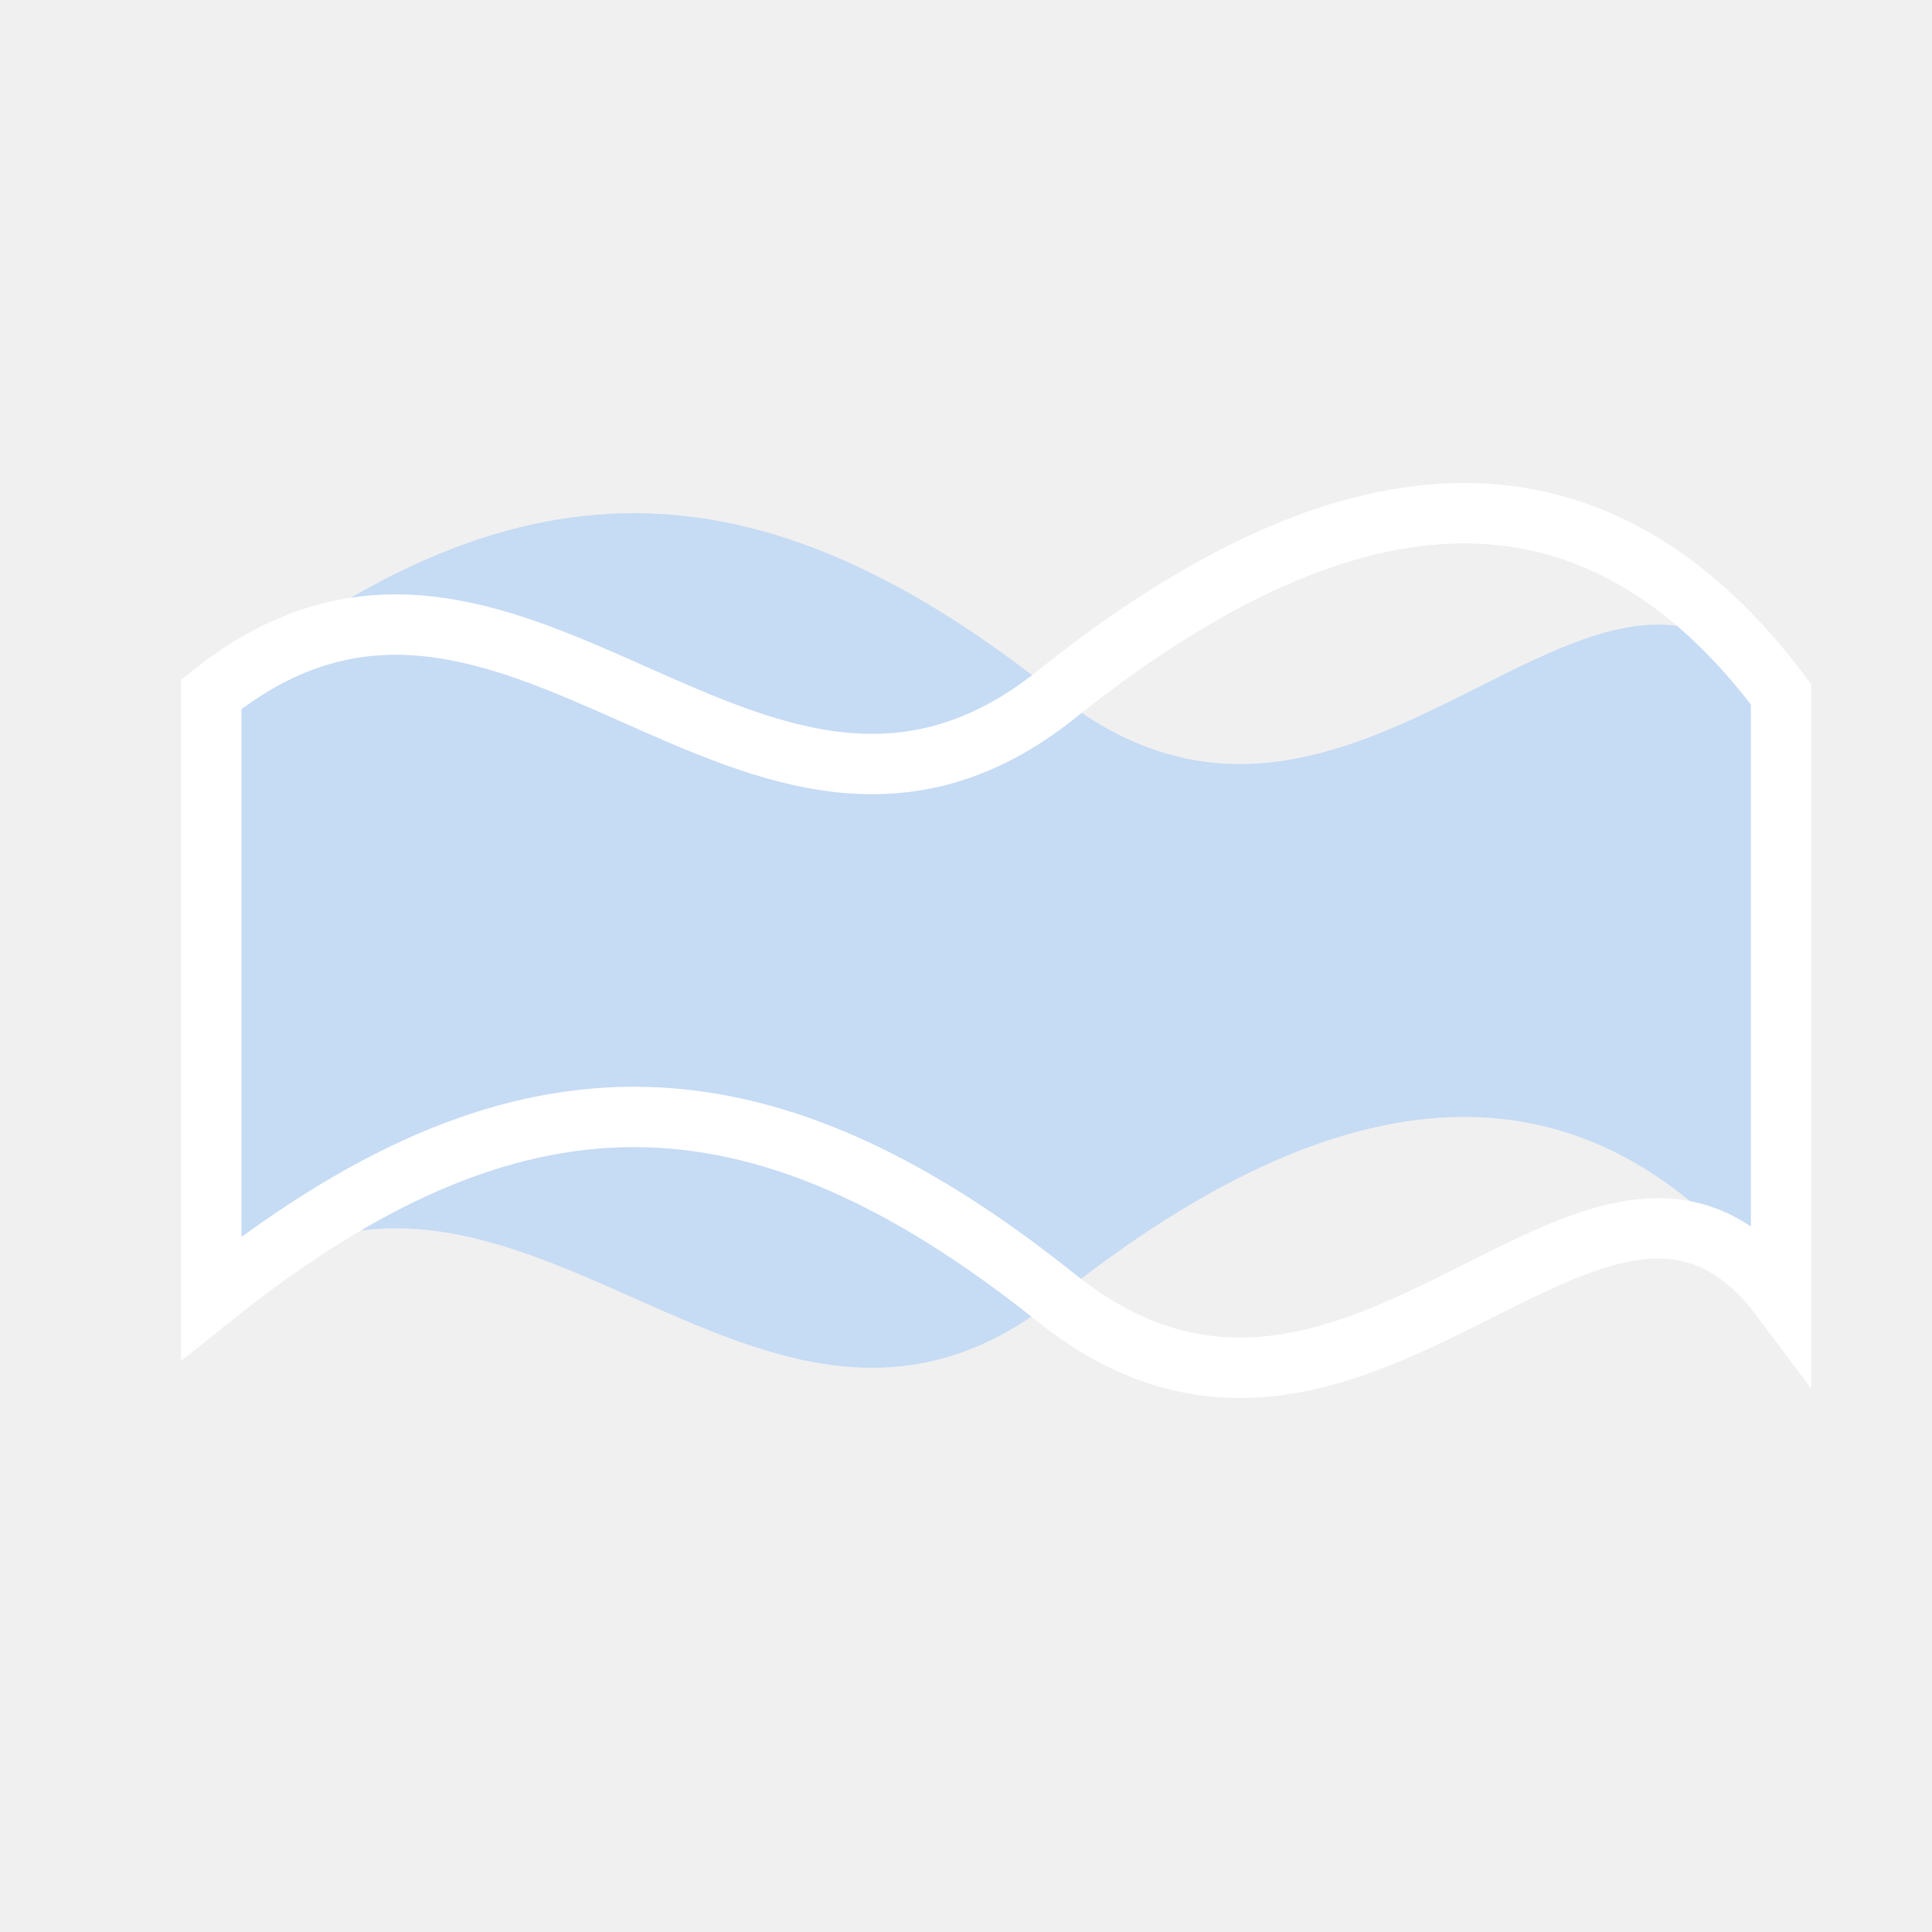
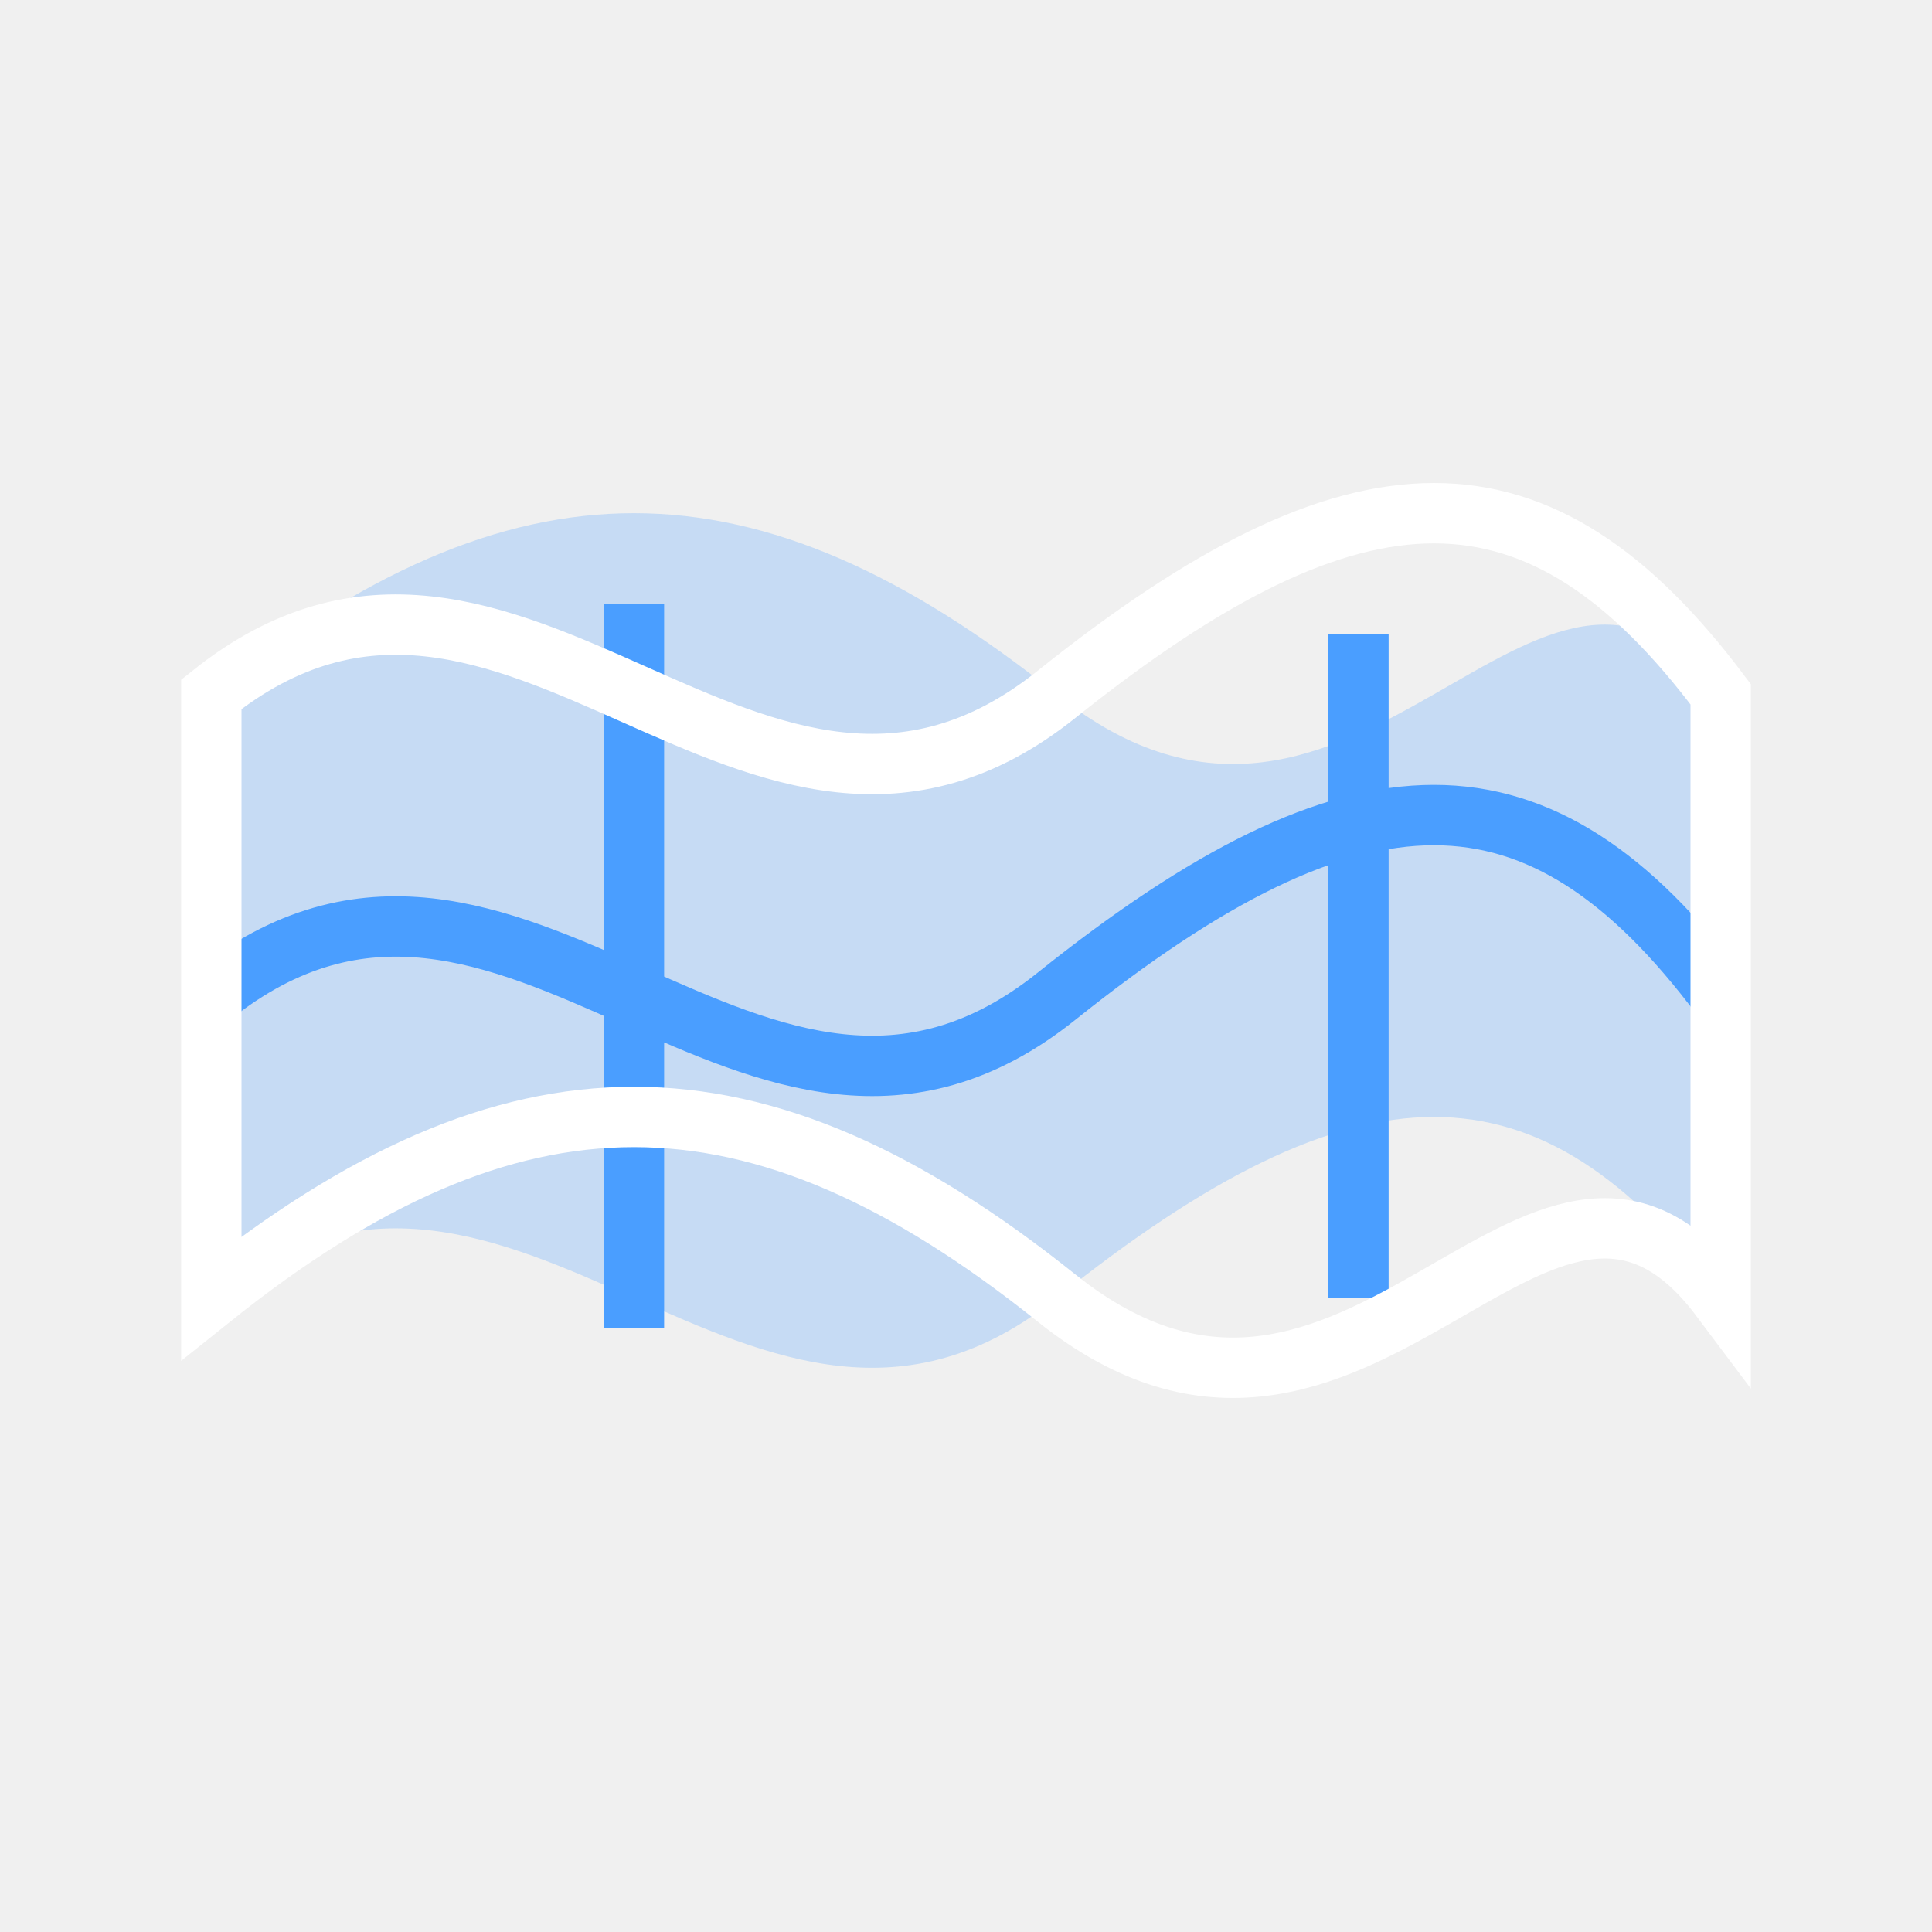
<svg xmlns="http://www.w3.org/2000/svg" width="32" height="32" viewBox="0 0 32 32" stroke-width="1" stroke-linecap="butt" stroke-linejoin="miter">
-   <path d="M3.5 21.5C8.5 17.5 12.5 25.5 17.5 21.5S26.5 17.5 29.5 21.5L29.5 11.5C26.5 7.5 22.5 15.5 17.5 11.5S8.5 7.5 3.5 11.5Z" fill="#4a9eff" fill-opacity="0.25" />
-   <path d="M3.5 11.5C8.5 7.5 12.5 15.5 17.5 11.5S26.5 7.5 29.5 11.5L29.5 21.5C26.5 17.5 22.5 25.5 17.5 21.5S8.5 17.5 3.5 21.5Z" fill="none" stroke="#ffffff" />
+   <path d="M3.5 21.5C8.5 17.5 12.5 25.5 17.5 21.5S25.5 17.5 28.5 21.5V11.5C25.5 7.5 22.5 15.5 17.5 11.5S8.5 7.5 3.5 11.5Z" fill="#4a9eff" fill-opacity="0.25" />
+   <path d="M3.5 16.5C8.5 12.5 12.5 20.5 17.5 16.5S25.5 12.5 28.5 16.5M10.5 10L10.5 22M22.5 10.5L22.5 21.5" fill="none" stroke="#4a9eff" />
+   <path d="M3.5 11.5C8.5 7.5 12.5 15.5 17.5 11.5S25.5 7.5 28.5 11.5V21.5C25.5 17.5 22.5 25.5 17.5 21.5S8.5 17.5 3.5 21.5Z" fill="none" stroke="#ffffff" />
</svg>
